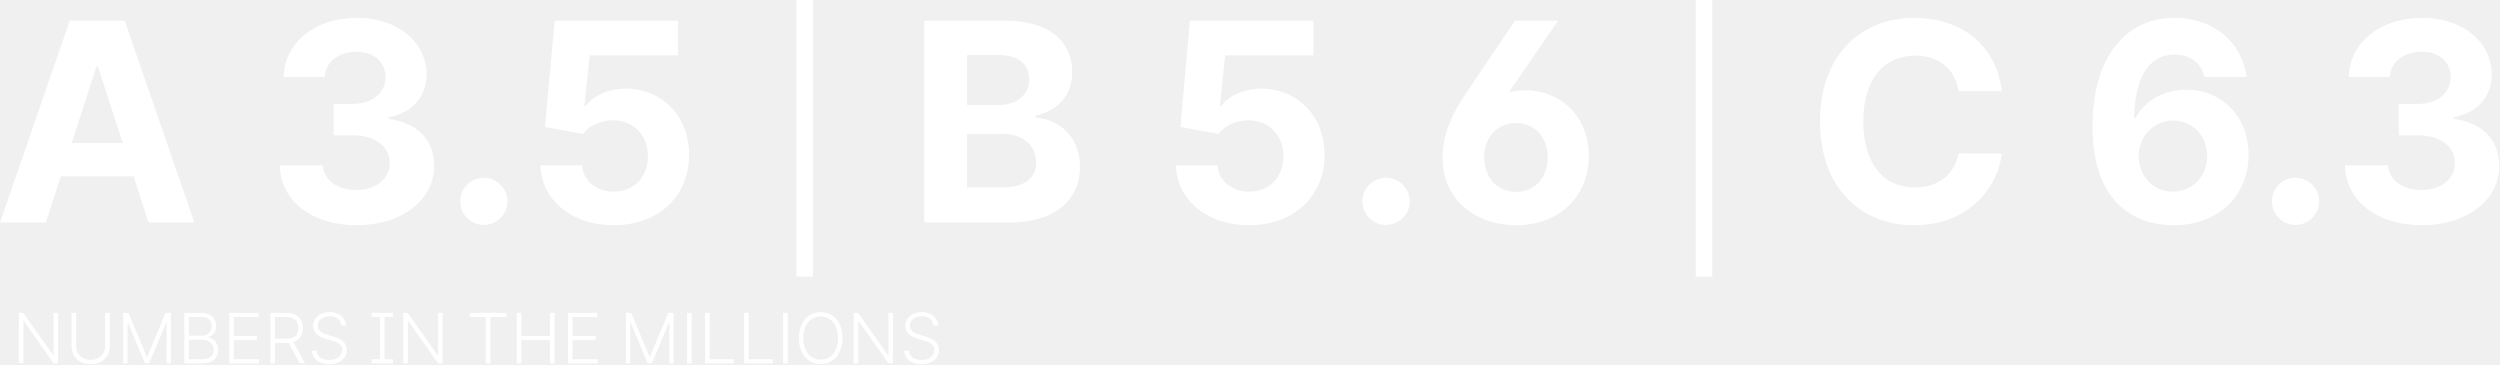
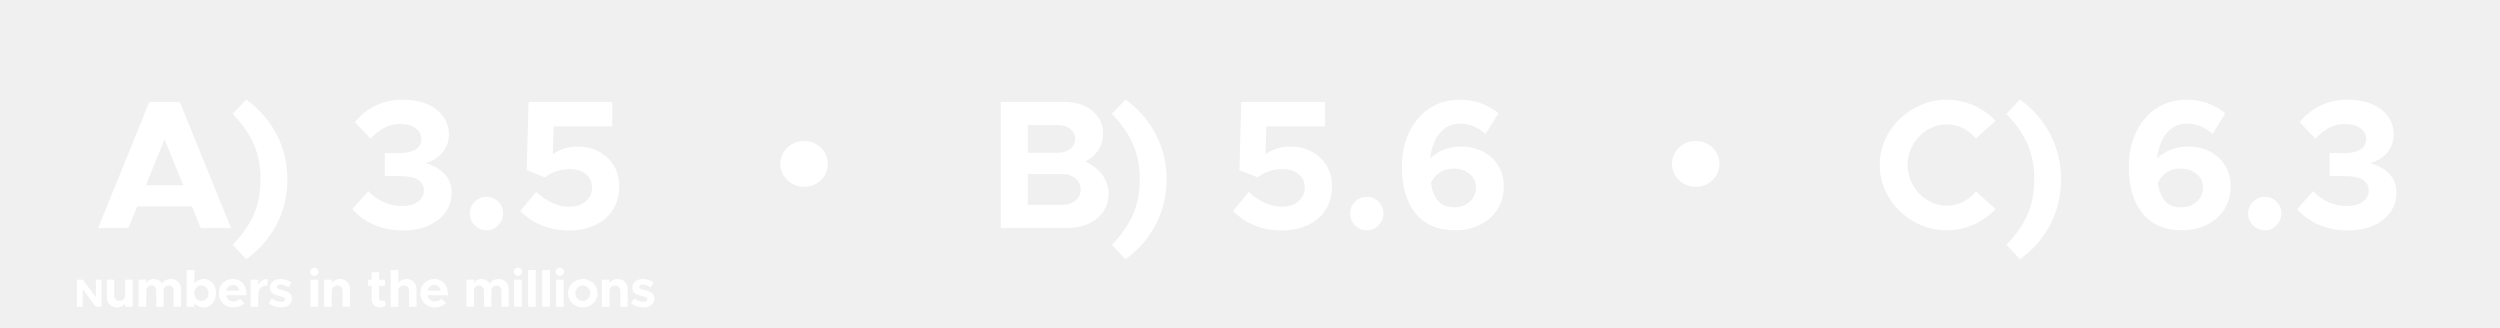
- <svg xmlns="http://www.w3.org/2000/svg" viewBox="0 0 1351 197" height="197" width="1351" fill-rule="evenodd" clip-rule="evenodd" stroke-linejoin="round" stroke-miterlimit="2">
-   <path d="M24.78 120.206l8.1-24.9h39.3l8.1 24.9h24.75L67.38 11.156h-29.7L.03 120.206h24.75zm13.95-42.9l13.35-41.25h.9l13.35 41.25h-27.6zM192.597 121.706c24.45 0 42-13.5 42-32.1 0-13.65-8.7-23.25-24.6-25.35v-.9c12.15-2.1 20.55-10.8 20.55-22.95 0-17.25-15.15-30.75-37.65-30.75-22.35 0-39.15 13.05-39.6 31.95h22.2c.3-8.4 7.8-13.65 17.25-13.65 9.3 0 15.6 5.55 15.6 13.8 0 8.55-7.35 14.4-17.85 14.4h-10.2v16.95h10.2c12.45 0 20.1 6.15 20.1 15 0 8.55-7.5 14.55-18 14.55-10.2 0-17.7-5.25-18.15-13.35h-23.25c.3 19.2 17.4 32.4 41.4 32.4zM261.522 121.556c6.75 0 12.75-5.7 12.75-12.75s-6-12.75-12.75-12.75c-7.05 0-12.9 5.7-12.75 12.75-.15 7.05 5.7 12.75 12.75 12.75zM331.705 121.706c24.3 0 40.8-15.9 40.65-37.95.15-20.85-14.55-35.85-34.2-35.85-9.6 0-17.85 4.05-21.6 9.45h-.75l2.85-27.45h47.7v-18.75h-66.6l-5.25 57.45 20.55 3.75c3.3-4.5 9.75-7.35 16.2-7.35 11.1 0 18.9 7.95 18.9 19.35 0 11.4-7.65 19.2-18.45 19.2-9.3 0-16.65-5.7-17.1-14.25h-22.5c.45 18.9 16.95 32.4 39.6 32.4zM430.418-.044h8.875v149.5h-8.875zM499.489 120.206h46.65c24.45 0 37.5-12.75 37.5-30.15 0-16.2-11.55-25.95-24-26.4v-1.2c11.4-2.55 19.8-10.5 19.8-23.4 0-16.35-12.15-27.9-36.3-27.9h-43.65v109.05zm23.1-18.9v-28.95h19.35c11.1 0 18 6.45 18 15.45 0 8.1-5.7 13.5-18.6 13.5h-18.75zm0-44.55v-27h17.55c10.2 0 16.05 5.25 16.05 13.2 0 8.55-7.05 13.8-16.5 13.8h-17.1zM675.106 121.706c24.15 0 40.8-15.9 40.65-37.95.15-20.85-14.55-35.85-34.2-35.85-9.6 0-17.85 4.05-21.6 9.45h-.75l2.85-27.45h47.7v-18.75h-66.75l-5.1 57.45 20.55 3.75c3.3-4.5 9.75-7.35 16.2-7.35 11.1 0 18.9 7.95 18.9 19.35 0 11.4-7.65 19.2-18.45 19.2-9.3 0-16.65-5.7-17.1-14.25h-22.5c.45 18.9 16.95 32.4 39.6 32.4zM749.026 121.556c6.9 0 12.75-5.7 12.9-12.75-.15-7.05-6-12.75-12.9-12.75-7.05 0-12.75 5.7-12.75 12.75s5.7 12.75 12.75 12.75zM779.564 84.806c-.15 23.25 18 36.9 39.9 36.9 22.5 0 39.15-15 39.15-37.35 0-21-14.55-35.55-34.65-35.55-2.85 0-5.85.45-8.55 1.05l26.55-38.7h-23.25l-25.2 37.35c-9.6 13.95-13.95 24.75-13.95 36.3zm22.5.15c0-10.8 7.05-18.45 17.25-18.45 9.9 0 17.1 7.65 17.1 18.6 0 10.8-7.05 18.6-17.1 18.6-10.2 0-17.25-7.8-17.25-18.75zM916.41-.044h8.875v149.5h-8.875zM1081.78 49.256c-3-25.2-22.05-39.6-47.4-39.6-28.8 0-50.85 20.25-50.85 55.95s21.75 56.1 50.85 56.1c28.05 0 44.85-18.6 47.4-38.7l-23.4-.15c-2.1 11.7-11.25 18.45-23.55 18.45-16.65 0-27.9-12.3-27.9-35.7 0-22.65 11.1-35.55 28.05-35.55 12.6 0 21.75 7.2 23.4 19.2h23.4zM1174.335 121.706c24.3.15 40.8-15.9 40.8-38.1 0-20.4-14.25-35.1-33.6-35.1-12 0-22.5 5.7-27.45 15.3h-.75c.15-21.15 7.65-34.35 21.75-34.35 8.4 0 14.4 4.5 16.2 12.15h22.8c-2.25-18-17.1-31.95-39-31.95-26.85 0-44.25 21.75-44.25 58.5-.15 39.9 21.15 53.4 43.5 53.55zm-.15-18.15c-10.65 0-18.45-8.55-18.45-19.2 0-10.65 8.1-19.2 18.6-19.2 10.65 0 18.45 8.4 18.45 19.2 0 10.8-7.95 19.2-18.6 19.2zM1240.535 121.556c6.75 0 12.75-5.7 12.75-12.75s-6-12.75-12.75-12.75c-7.05 0-12.9 5.7-12.75 12.75-.15 7.05 5.7 12.75 12.75 12.75zM1308.614 121.706c24.45 0 42-13.5 42-32.1 0-13.65-8.7-23.25-24.6-25.35v-.9c12.15-2.1 20.55-10.8 20.55-22.95 0-17.25-15.15-30.75-37.65-30.75-22.35 0-39.15 13.05-39.6 31.95h22.2c.3-8.4 7.8-13.65 17.25-13.65 9.3 0 15.6 5.55 15.6 13.8 0 8.55-7.35 14.4-17.85 14.4h-10.2v16.95h10.2c12.45 0 20.1 6.15 20.1 15 0 8.55-7.5 14.55-18 14.55-10.2 0-17.7-5.25-18.15-13.35h-23.25c.3 19.2 17.4 32.4 41.4 32.4z" fill="#fff" fill-rule="nonzero" />
+ <svg xmlns="http://www.w3.org/2000/svg" width="100%" height="100%" viewBox="0 0 4767 625" version="1.1" xml:space="preserve" style="fill-rule:evenodd;clip-rule:evenodd;stroke-linejoin:round;stroke-miterlimit:2;">
+   <rect id="Choices" x="0" y="0" width="4766.67" height="625" style="fill:none;" />
  <g>
-     <path d="M31.409 169.082H28.97v22.837h-.225l-16.162-22.837h-2.4v27.262h2.475v-22.837h.225l16.087 22.837h2.438v-27.262zM56.817 169.082v17.887c0 4.313-3.075 7.5-7.837 7.5-4.763 0-7.838-3.187-7.838-7.5v-17.887h-2.475v18.037c-.037 5.588 4.163 9.675 10.313 9.675s10.35-4.087 10.35-9.675v-18.037h-2.513zM66.58 169.082v27.262h2.325v-22.012h.225l9.187 22.012h2.288l9.187-22.012h.225v22.012h2.325v-27.262h-2.887l-9.863 23.737h-.262l-9.9-23.737h-2.85zM99.605 196.344h9.675c5.887 0 8.587-3.037 8.587-7.162s-2.737-6.638-5.4-6.825v-.188c2.438-.675 4.313-2.55 4.313-5.962 0-4.088-2.663-7.125-7.988-7.125h-9.187v27.262zm2.475-2.25v-10.5h7.312c3.675 0 6.075 2.475 6.075 5.588 0 2.85-1.95 4.912-6.187 4.912h-7.2zm0-12.712v-10.088h6.712c3.713 0 5.625 2.025 5.625 4.913 0 3-2.175 5.175-5.4 5.175h-6.937zM123.884 196.344h16.087v-2.25H126.36V183.82h12.487v-2.25H126.36v-10.275h13.312v-2.212h-15.787v27.262zM146.134 196.344h2.475V185.32h6.337c.375 0 .713 0 1.05-.037l6 11.062h2.85l-6.3-11.55c3.413-1.125 5.175-3.9 5.175-7.575 0-4.762-3-8.137-8.812-8.137h-8.775v27.262zm2.475-13.312v-11.738h6.262c4.313 0 6.375 2.363 6.375 5.925 0 3.6-2.062 5.813-6.337 5.813h-6.3zM184.576 175.907h2.437c-.187-4.163-3.787-7.238-8.85-7.238-5.025 0-8.925 3.038-8.925 7.425 0 3.525 2.475 5.7 6.75 6.975l3.263.975c3.412.975 5.7 2.25 5.7 5.025 0 3.263-2.963 5.475-7.013 5.475-3.675 0-6.562-1.8-6.825-5.025h-2.55c.263 4.313 3.788 7.275 9.375 7.275 5.888 0 9.45-3.337 9.45-7.687 0-4.538-3.937-6.338-7.425-7.313l-2.85-.825c-2.662-.75-5.437-2.1-5.437-4.987 0-2.925 2.625-5.063 6.412-5.063 3.6 0 6.188 1.95 6.488 4.988zM200.838 171.294h4.5v22.8h-4.5v2.25h11.475v-2.25h-4.5v-22.8h4.5v-2.212h-11.475v2.212zM239.159 169.082h-2.437v22.837h-.225l-16.163-22.837h-2.4v27.262h2.475v-22.837h.225l16.088 22.837h2.437v-27.262zM253.86 171.294h8.624v25.05h2.475v-25.05h8.663v-2.212h-19.763v2.212zM279.226 196.344h2.475V183.82h15.487v12.525h2.475v-27.262h-2.475v12.487h-15.487v-12.487h-2.475v27.262zM306.926 196.344h16.087v-2.25h-13.612V183.82h12.487v-2.25h-12.487v-10.275h13.312v-2.212h-15.787v27.262zM338.267 169.082v27.262h2.325v-22.012h.225l9.188 22.012h2.287l9.188-22.012h.225v22.012h2.325v-27.262h-2.888l-9.862 23.737h-.263l-9.9-23.737h-2.85zM371.297 169.082h2.475v27.262h-2.475zM381.03 196.344h15.488v-2.25h-13.013v-25.012h-2.475v27.262zM402.122 196.344h15.487v-2.25h-13.012v-25.012h-2.475v27.262zM423.218 169.082h2.475v27.262h-2.475zM455.3 182.694c0-8.512-4.912-13.987-11.812-13.987-6.862 0-11.775 5.475-11.775 13.987 0 8.55 4.875 14.025 11.775 14.025s11.813-5.475 11.813-14.025zm-2.437 0c.038 7.35-3.975 11.663-9.375 11.663s-9.375-4.35-9.375-11.663c0-7.35 4.013-11.662 9.375-11.662 5.4 0 9.375 4.35 9.375 11.662zM482.555 169.082h-2.437v22.837h-.225l-16.163-22.837h-2.4v27.262h2.475v-22.837h.225l16.088 22.837h2.437v-27.262zM504.588 175.907h2.438c-.188-4.163-3.788-7.238-8.85-7.238-5.025 0-8.925 3.038-8.925 7.425 0 3.525 2.475 5.7 6.75 6.975l3.262.975c3.413.975 5.7 2.25 5.7 5.025 0 3.263-2.962 5.475-7.012 5.475-3.675 0-6.563-1.8-6.825-5.025h-2.55c.262 4.313 3.787 7.275 9.375 7.275 5.887 0 9.45-3.337 9.45-7.687 0-4.538-3.938-6.338-7.425-7.313l-2.85-.825c-2.663-.75-5.438-2.1-5.438-4.987 0-2.925 2.625-5.063 6.413-5.063 3.6 0 6.187 1.95 6.487 4.988z" fill="#fff" fill-rule="nonzero" />
+     <g>
+       <path d="M3712.02,439.025c-22.634,0 -43.75,-5.658 -63.35,-16.975c-19.6,-11.317 -35.234,-26.542 -46.9,-45.675c-11.667,-19.133 -17.5,-39.783 -17.5,-61.95c-0,-22.167 5.833,-42.758 17.5,-61.775c11.666,-19.017 27.3,-34.183 46.9,-45.5c19.6,-11.317 40.716,-16.975 63.35,-16.975c17.966,-0 35,3.558 51.1,10.675c16.1,7.117 30.1,16.975 42,29.575l-37.45,33.6c-7,-8.4 -15.342,-14.992 -25.025,-19.775c-9.684,-4.783 -19.892,-7.175 -30.625,-7.175c-13.067,0 -25.375,3.558 -36.925,10.675c-11.55,7.117 -20.709,16.625 -27.475,28.525c-6.767,11.9 -10.15,24.617 -10.15,38.15c-0,13.767 3.383,26.6 10.15,38.5c6.766,11.9 15.925,21.408 27.475,28.525c11.55,7.117 23.858,10.675 36.925,10.675c10.733,0 20.941,-2.392 30.625,-7.175c9.683,-4.783 18.141,-11.375 25.375,-19.775l37.1,33.6c-11.9,12.6 -25.959,22.458 -42.175,29.575c-16.217,7.117 -33.192,10.675 -50.925,10.675Z" style="fill:#fff;fill-rule:nonzero;" />
+       <path d="M3825.77,466.675c18.433,-18.9 31.908,-38.208 40.425,-57.925c8.516,-19.717 12.775,-41.942 12.775,-66.675c-0,-24.967 -4.259,-47.25 -12.775,-66.85c-8.517,-19.6 -21.992,-38.967 -40.425,-58.1l25.9,-27.3c24.966,17.967 44.275,40.133 57.925,66.5c13.65,26.367 20.475,54.95 20.475,85.75c-0,30.8 -6.825,59.383 -20.475,85.75c-13.65,26.367 -32.959,48.533 -57.925,66.5l-25.9,-27.65Z" style="fill:#fff;fill-rule:nonzero;" />
+       <path d="M4172.27,279.425c14.933,0 28.583,3.092 40.95,9.275c12.366,6.183 22.166,15.05 29.4,26.6c7.233,11.55 10.85,25.025 10.85,40.425c-0,16.1 -4.025,30.508 -12.075,43.225c-8.05,12.717 -19.075,22.575 -33.075,29.575c-14,7 -29.634,10.5 -46.9,10.5c-33.834,0 -59.325,-10.908 -76.475,-32.725c-17.15,-21.817 -25.725,-51.042 -25.725,-87.675c-0,-24.733 4.608,-46.842 13.825,-66.325c9.216,-19.483 22.166,-34.708 38.85,-45.675c16.683,-10.967 35.991,-16.45 57.925,-16.45c27.533,-0 52.033,8.633 73.5,25.9l-24.5,39.2c-7.7,-6.533 -15.4,-11.433 -23.1,-14.7c-7.7,-3.267 -16.334,-4.9 -25.9,-4.9c-15.4,-0 -28.117,5.95 -38.15,17.85c-10.034,11.9 -16.217,28.117 -18.55,48.65c7.233,-7.233 16.1,-12.833 26.6,-16.8c10.5,-3.967 21.35,-5.95 32.55,-5.95Zm-13.65,115.85c12.6,0 22.75,-3.675 30.45,-11.025c7.7,-7.35 11.55,-16.042 11.55,-26.075c-0,-11.2 -4.142,-20.125 -12.425,-26.775c-8.284,-6.65 -18.492,-9.975 -30.625,-9.975c-9.8,0 -18.492,2.45 -26.075,7.35c-7.584,4.9 -13.242,11.667 -16.975,20.3c2.333,15.167 7,26.658 14,34.475c7,7.817 17.033,11.725 30.1,11.725Z" style="fill:#fff;fill-rule:nonzero;" />
+       <path d="M4318.92,439.025c-9.1,0 -16.742,-3.15 -22.925,-9.45c-6.184,-6.3 -9.275,-14 -9.275,-23.1c-0,-8.4 3.15,-15.692 9.45,-21.875c6.3,-6.183 13.883,-9.275 22.75,-9.275c8.4,0 15.691,3.092 21.875,9.275c6.183,6.183 9.275,13.475 9.275,21.875c-0,8.867 -3.034,16.508 -9.1,22.925c-6.067,6.417 -13.417,9.625 -22.05,9.625Z" style="fill:#fff;fill-rule:nonzero;" />
+       <path d="M4476.77,439.375c-20.534,0 -39.084,-3.675 -55.65,-11.025c-16.567,-7.35 -30.217,-17.208 -40.95,-29.575l30.45,-34.3c8.633,9.1 18.433,16.1 29.4,21c10.966,4.9 22.516,7.35 34.65,7.35c12.833,0 23.041,-2.742 30.625,-8.225c7.583,-5.483 11.375,-12.542 11.375,-21.175c-0,-18.667 -15.634,-27.883 -46.9,-27.65l-27.65,0l-0,-44.1l27.65,0.35c13.3,-0 23.625,-2.333 30.975,-7c7.35,-4.667 11.025,-11.317 11.025,-19.95c-0,-8.633 -3.792,-15.575 -11.375,-20.825c-7.584,-5.25 -17.325,-7.875 -29.225,-7.875c-10.734,-0 -20.65,2.392 -29.75,7.175c-9.1,4.783 -17.967,11.725 -26.6,20.825l-29.75,-31.5c23.566,-28.467 54.016,-42.7 91.35,-42.7c17.733,-0 33.191,2.8 46.375,8.4c13.183,5.6 23.391,13.417 30.625,23.45c7.233,10.033 10.85,21.35 10.85,33.95c-0,13.533 -4.084,25.142 -12.25,34.825c-8.167,9.683 -19.134,16.508 -32.9,20.475c14.233,3.267 26.191,9.742 35.875,19.425c9.683,9.683 14.525,21.992 14.525,36.925c-0,13.767 -3.85,26.075 -11.55,36.925c-7.7,10.85 -18.55,19.367 -32.55,25.55c-14,6.183 -30.217,9.275 -48.65,9.275Z" style="fill:#fff;fill-rule:nonzero;" />
+       <path d="M2030.18,194.375c14.234,0 26.892,2.567 37.975,7.7c11.084,5.133 19.717,12.308 25.9,21.525c6.184,9.217 9.275,19.542 9.275,30.975c0,11.9 -2.916,22.342 -8.75,31.325c-5.833,8.983 -14.233,16.392 -25.2,22.225c14,6.3 24.909,14.817 32.725,25.55c7.817,10.733 11.725,22.75 11.725,36.05c0,12.6 -3.383,23.858 -10.15,33.775c-6.766,9.917 -16.158,17.617 -28.175,23.1c-12.016,5.483 -25.608,8.225 -40.775,8.225l-126.35,0l0,-240.45l121.8,0Zm-12.6,96.95c9.334,0 17.092,-2.508 23.275,-7.525c6.184,-5.017 9.275,-11.375 9.275,-19.075c0,-7.467 -3.091,-13.708 -9.275,-18.725c-6.183,-5.017 -13.941,-7.525 -23.275,-7.525l-57.75,-0l0,52.85l57.75,-0Zm7.7,99.4c10.267,-0 18.725,-2.742 25.375,-8.225c6.65,-5.483 9.975,-12.542 9.975,-21.175c0,-8.633 -3.325,-15.692 -9.975,-21.175c-6.65,-5.483 -15.108,-8.225 -25.375,-8.225l-65.45,0l0,58.8l65.45,-0Z" style="fill:#fff;fill-rule:nonzero;" />
+       <path d="M2120.13,466.675c18.434,-18.9 31.909,-38.208 40.425,-57.925c8.517,-19.717 12.775,-41.942 12.775,-66.675c0,-24.967 -4.258,-47.25 -12.775,-66.85c-8.516,-19.6 -21.991,-38.967 -40.425,-58.1l25.9,-27.3c24.967,17.967 44.275,40.133 57.925,66.5c13.65,26.367 20.475,54.95 20.475,85.75c0,30.8 -6.825,59.383 -20.475,85.75c-13.65,26.367 -32.958,48.533 -57.925,66.5l-25.9,-27.65Z" style="fill:#fff;fill-rule:nonzero;" />
+       <path d="M2443.88,439.375c-37.1,0 -68.016,-12.367 -92.75,-37.1l30.1,-36.4c9.334,8.867 19.425,15.808 30.275,20.825c10.85,5.017 21.875,7.525 33.075,7.525c13.067,0 23.567,-3.5 31.5,-10.5c7.934,-7 11.9,-15.75 11.9,-26.25c0,-10.5 -3.908,-18.958 -11.725,-25.375c-7.816,-6.417 -18.258,-9.625 -31.325,-9.625c-17.5,0 -33.133,5.25 -46.9,15.75l-34.65,-14l3.5,-129.85l159.6,0l0,46.55l-111.65,0l-1.75,53.2c14,-9.8 29.75,-14.7 47.25,-14.7c14.467,0 27.709,3.033 39.725,9.1c12.017,6.067 21.642,14.817 28.875,26.25c7.234,11.433 10.85,25.083 10.85,40.95c0,16.8 -3.966,31.5 -11.9,44.1c-7.933,12.6 -19.133,22.342 -33.6,29.225c-14.466,6.883 -31.266,10.325 -50.4,10.325Z" style="fill:#fff;fill-rule:nonzero;" />
+       <path d="M2606.63,439.025c-9.1,0 -16.741,-3.15 -22.925,-9.45c-6.183,-6.3 -9.275,-14 -9.275,-23.1c0,-8.4 3.15,-15.692 9.45,-21.875c6.3,-6.183 13.884,-9.275 22.75,-9.275c8.4,0 15.692,3.092 21.875,9.275c6.184,6.183 9.275,13.475 9.275,21.875c0,8.867 -3.033,16.508 -9.1,22.925c-6.066,6.417 -13.416,9.625 -22.05,9.625Z" style="fill:#fff;fill-rule:nonzero;" />
+       <path d="M2786.18,279.425c14.934,0 28.584,3.092 40.95,9.275c12.367,6.183 22.167,15.05 29.4,26.6c7.234,11.55 10.85,25.025 10.85,40.425c0,16.1 -4.025,30.508 -12.075,43.225c-8.05,12.717 -19.075,22.575 -33.075,29.575c-14,7 -29.633,10.5 -46.9,10.5c-33.833,0 -59.325,-10.908 -76.475,-32.725c-17.15,-21.817 -25.725,-51.042 -25.725,-87.675c0,-24.733 4.609,-46.842 13.825,-66.325c9.217,-19.483 22.167,-34.708 38.85,-45.675c16.684,-10.967 35.992,-16.45 57.925,-16.45c27.534,-0 52.034,8.633 73.5,25.9l-24.5,39.2c-7.7,-6.533 -15.4,-11.433 -23.1,-14.7c-7.7,-3.267 -16.333,-4.9 -25.9,-4.9c-15.4,-0 -28.116,5.95 -38.15,17.85c-10.033,11.9 -16.216,28.117 -18.55,48.65c7.234,-7.233 16.1,-12.833 26.6,-16.8c10.5,-3.967 21.35,-5.95 32.55,-5.95Zm-13.65,115.85c12.6,0 22.75,-3.675 30.45,-11.025c7.7,-7.35 11.55,-16.042 11.55,-26.075c0,-11.2 -4.141,-20.125 -12.425,-26.775c-8.283,-6.65 -18.491,-9.975 -30.625,-9.975c-9.8,0 -18.491,2.45 -26.075,7.35c-7.583,4.9 -13.241,11.667 -16.975,20.3c2.334,15.167 7,26.658 14,34.475c7,7.817 17.034,11.725 30.1,11.725Z" style="fill:#fff;fill-rule:nonzero;" />
+       <path d="M382.739,434.825l-16.8,-41.3l-104.3,0l-16.8,41.3l-57.75,0l97.65,-240.45l58.1,0l97.65,240.45l-57.75,0Zm-104.65,-81.55l71.4,0l-35.7,-87.5l-35.7,87.5Z" style="fill:#fff;fill-rule:nonzero;" />
+       <path d="M443.639,466.675c18.433,-18.9 31.908,-38.208 40.425,-57.925c8.516,-19.717 12.775,-41.942 12.775,-66.675c-0,-24.967 -4.259,-47.25 -12.775,-66.85c-8.517,-19.6 -21.992,-38.967 -40.425,-58.1l25.9,-27.3c24.966,17.967 44.275,40.133 57.925,66.5c13.65,26.367 20.475,54.95 20.475,85.75c-0,30.8 -6.825,59.383 -20.475,85.75c-13.65,26.367 -32.959,48.533 -57.925,66.5l-25.9,-27.65Z" style="fill:#fff;fill-rule:nonzero;" />
+       <path d="M768.439,439.375c-20.534,0 -39.084,-3.675 -55.65,-11.025c-16.567,-7.35 -30.217,-17.208 -40.95,-29.575l30.45,-34.3c8.633,9.1 18.433,16.1 29.4,21c10.966,4.9 22.516,7.35 34.65,7.35c12.833,0 23.041,-2.742 30.625,-8.225c7.583,-5.483 11.375,-12.542 11.375,-21.175c-0,-18.667 -15.634,-27.883 -46.9,-27.65l-27.65,0l-0,-44.1l27.65,0.35c13.3,-0 23.625,-2.333 30.975,-7c7.35,-4.667 11.025,-11.317 11.025,-19.95c-0,-8.633 -3.792,-15.575 -11.375,-20.825c-7.584,-5.25 -17.325,-7.875 -29.225,-7.875c-10.734,-0 -20.65,2.392 -29.75,7.175c-9.1,4.783 -17.967,11.725 -26.6,20.825l-29.75,-31.5c23.566,-28.467 54.016,-42.7 91.35,-42.7c17.733,-0 33.191,2.8 46.375,8.4c13.183,5.6 23.391,13.417 30.625,23.45c7.233,10.033 10.85,21.35 10.85,33.95c-0,13.533 -4.084,25.142 -12.25,34.825c-8.167,9.683 -19.134,16.508 -32.9,20.475c14.233,3.267 26.191,9.742 35.875,19.425c9.683,9.683 14.525,21.992 14.525,36.925c-0,13.767 -3.85,26.075 -11.55,36.925c-7.7,10.85 -18.55,19.367 -32.55,25.55c-14,6.183 -30.217,9.275 -48.65,9.275Z" style="fill:#fff;fill-rule:nonzero;" />
+       <path d="M928.039,439.025c-9.1,0 -16.742,-3.15 -22.925,-9.45c-6.184,-6.3 -9.275,-14 -9.275,-23.1c-0,-8.4 3.15,-15.692 9.45,-21.875c6.3,-6.183 13.883,-9.275 22.75,-9.275c8.4,0 15.691,3.092 21.875,9.275c6.183,6.183 9.275,13.475 9.275,21.875c-0,8.867 -3.034,16.508 -9.1,22.925c-6.067,6.417 -13.417,9.625 -22.05,9.625Z" style="fill:#fff;fill-rule:nonzero;" />
+       <path d="M1084.84,439.375c-37.1,0 -68.017,-12.367 -92.75,-37.1l30.1,-36.4c9.333,8.867 19.425,15.808 30.275,20.825c10.85,5.017 21.875,7.525 33.075,7.525c13.066,0 23.566,-3.5 31.5,-10.5c7.933,-7 11.9,-15.75 11.9,-26.25c-0,-10.5 -3.909,-18.958 -11.725,-25.375c-7.817,-6.417 -18.259,-9.625 -31.325,-9.625c-17.5,0 -33.134,5.25 -46.9,15.75l-34.65,-14l3.5,-129.85l159.6,0l-0,46.55l-111.65,0l-1.75,53.2c14,-9.8 29.75,-14.7 47.25,-14.7c14.466,0 27.708,3.033 39.725,9.1c12.016,6.067 21.641,14.817 28.875,26.25c7.233,11.433 10.85,25.083 10.85,40.95c-0,16.8 -3.967,31.5 -11.9,44.1c-7.934,12.6 -19.134,22.342 -33.6,29.225c-14.467,6.883 -31.267,10.325 -50.4,10.325Z" style="fill:#fff;fill-rule:nonzero;" />
+     </g>
+     <g>
+       <ellipse cx="1533.25" cy="312.5" rx="45.255" ry="43.75" style="fill:#fff;" />
+       <ellipse cx="3233.42" cy="312.5" rx="45.255" ry="43.75" style="fill:#fff;" />
+     </g>
+   </g>
+   <g transform="matrix(4.16667,0,0,4.16667,-229.167,-1145.83)">
+     <g transform="matrix(18.0611,0,0,18.0611,88.9325,415.388)">
+       <path d="M0.071,-0.687l0.147,0l0.332,0.444l0,-0.444l0.147,0l0,0.687l-0.147,-0l-0.332,-0.444l-0,0.444l-0.147,-0l-0,-0.687Z" style="fill:#fefffe;fill-rule:nonzero;" />
+     </g>
+     <g transform="matrix(24,0,0,24,102.803,415.388)">
+       <path d="M0.539,-0.517l0,0.517l-0.145,-0l0,-0.064c-0.016,0.023 -0.038,0.042 -0.065,0.056c-0.027,0.013 -0.058,0.02 -0.091,0.02c-0.037,0 -0.071,-0.009 -0.1,-0.026c-0.029,-0.016 -0.051,-0.04 -0.068,-0.071c-0.016,-0.03 -0.024,-0.064 -0.024,-0.103l-0,-0.329l0.141,0l-0,0.298c-0,0.032 0.009,0.058 0.027,0.078c0.018,0.02 0.042,0.03 0.071,0.03c0.031,0 0.056,-0.01 0.077,-0.029c0.021,-0.019 0.032,-0.043 0.032,-0.071l0,-0.306l0.145,0Z" style="fill:#fefffe;fill-rule:nonzero;" />
+     </g>
+     <g transform="matrix(24,0,0,24,117.083,415.388)">
+       <path d="M0.674,-0.529c0.036,0 0.069,0.008 0.097,0.025c0.029,0.017 0.052,0.041 0.069,0.072c0.017,0.031 0.025,0.065 0.025,0.103l-0,0.328l-0.14,-0l-0,-0.303c-0,-0.03 -0.009,-0.055 -0.026,-0.074c-0.016,-0.019 -0.038,-0.028 -0.065,-0.028c-0.029,0 -0.053,0.009 -0.072,0.026c-0.019,0.018 -0.028,0.041 -0.028,0.068l0,0.311l-0.141,-0l0,-0.303c0,-0.03 -0.009,-0.055 -0.026,-0.074c-0.016,-0.019 -0.038,-0.028 -0.065,-0.028c-0.029,0 -0.053,0.009 -0.072,0.026c-0.019,0.018 -0.028,0.041 -0.028,0.068l0,0.311l-0.146,-0l0,-0.516l0.146,-0l0,0.068c0.013,-0.025 0.031,-0.044 0.056,-0.059c0.025,-0.014 0.053,-0.021 0.085,-0.021c0.034,-0 0.065,0.008 0.093,0.023c0.029,0.016 0.051,0.038 0.068,0.066c0.015,-0.028 0.038,-0.05 0.068,-0.066c0.03,-0.015 0.064,-0.023 0.102,-0.023Z" style="fill:#fefffe;fill-rule:nonzero;" />
+     </g>
+     <g transform="matrix(24,0,0,24,138.971,415.388)">
+       <path d="M0.382,-0.529c0.045,0 0.086,0.012 0.122,0.035c0.036,0.022 0.064,0.054 0.085,0.095c0.02,0.042 0.03,0.088 0.03,0.14c0,0.052 -0.01,0.099 -0.03,0.14c-0.021,0.041 -0.049,0.073 -0.085,0.097c-0.036,0.022 -0.077,0.034 -0.122,0.034c-0.035,-0 -0.068,-0.008 -0.098,-0.023c-0.03,-0.015 -0.055,-0.035 -0.076,-0.062l0,0.073l-0.146,-0l-0,-0.699l0.146,0l0,0.255c0.021,-0.027 0.046,-0.047 0.076,-0.063c0.03,-0.014 0.063,-0.022 0.098,-0.022Zm-0.042,0.418c0.04,0 0.073,-0.014 0.098,-0.041c0.026,-0.028 0.039,-0.064 0.039,-0.107c0,-0.043 -0.013,-0.078 -0.039,-0.105c-0.025,-0.028 -0.058,-0.042 -0.098,-0.042c-0.039,0 -0.07,0.014 -0.095,0.041c-0.025,0.027 -0.037,0.063 -0.037,0.106c-0,0.043 0.012,0.079 0.037,0.107c0.025,0.027 0.056,0.041 0.095,0.041Z" style="fill:#fefffe;fill-rule:nonzero;" />
+     </g>
+     <g transform="matrix(24,0,0,24,154.523,415.388)">
+       <path d="M0.298,-0.101c0.023,-0 0.047,-0.005 0.072,-0.014c0.025,-0.009 0.045,-0.022 0.062,-0.037l0.082,0.084c-0.023,0.024 -0.054,0.043 -0.094,0.058c-0.039,0.015 -0.078,0.022 -0.117,0.022c-0.051,-0 -0.097,-0.012 -0.14,-0.035c-0.042,-0.023 -0.075,-0.056 -0.1,-0.097c-0.025,-0.041 -0.037,-0.088 -0.037,-0.14c-0,-0.051 0.012,-0.097 0.035,-0.138c0.024,-0.041 0.056,-0.073 0.097,-0.096c0.041,-0.023 0.087,-0.035 0.137,-0.035c0.053,0 0.1,0.012 0.139,0.037c0.039,0.025 0.069,0.06 0.09,0.107c0.021,0.047 0.031,0.102 0.031,0.165l-0.39,0c0.007,0.036 0.022,0.065 0.045,0.087c0.024,0.021 0.053,0.032 0.088,0.032Zm-0.002,-0.315c-0.032,-0 -0.06,0.01 -0.083,0.03c-0.023,0.019 -0.039,0.046 -0.047,0.079l0.249,0c-0.006,-0.033 -0.019,-0.06 -0.04,-0.08c-0.021,-0.019 -0.047,-0.029 -0.079,-0.029Z" style="fill:#fefffe;fill-rule:nonzero;" />
+     </g>
+     <g transform="matrix(24,0,0,24,168.347,415.388)">
+       <path d="M0.202,-0.42c0.017,-0.034 0.042,-0.061 0.073,-0.08c0.031,-0.019 0.065,-0.029 0.104,-0.029l0,0.123c-0.054,0 -0.097,0.014 -0.129,0.043c-0.032,0.029 -0.048,0.067 -0.048,0.116l0,0.247l-0.146,0l-0,-0.517l0.146,0l0,0.097Z" style="fill:#fefffe;fill-rule:nonzero;" />
+     </g>
+     <g transform="matrix(24,0,0,24,177.443,415.388)">
+       <path d="M0.254,0.012c-0.041,0 -0.083,-0.007 -0.124,-0.021c-0.041,-0.013 -0.078,-0.032 -0.109,-0.057l0.059,-0.092c0.027,0.019 0.057,0.035 0.089,0.046c0.031,0.011 0.061,0.017 0.088,0.017c0.024,-0 0.042,-0.004 0.055,-0.012c0.014,-0.009 0.02,-0.021 0.02,-0.036c0,-0.015 -0.008,-0.027 -0.025,-0.036c-0.016,-0.009 -0.04,-0.017 -0.073,-0.025c-0.042,-0.01 -0.076,-0.021 -0.102,-0.032c-0.027,-0.011 -0.048,-0.027 -0.063,-0.047c-0.016,-0.02 -0.024,-0.046 -0.024,-0.078c0,-0.033 0.008,-0.062 0.025,-0.087c0.017,-0.025 0.04,-0.045 0.071,-0.059c0.031,-0.015 0.066,-0.022 0.106,-0.022c0.036,0 0.072,0.006 0.106,0.017c0.036,0.011 0.068,0.027 0.098,0.047l-0.054,0.094c-0.025,-0.016 -0.05,-0.029 -0.076,-0.038c-0.027,-0.01 -0.051,-0.015 -0.074,-0.015c-0.02,0 -0.036,0.005 -0.049,0.014c-0.013,0.009 -0.02,0.02 -0.02,0.034c0,0.013 0.007,0.022 0.02,0.029c0.013,0.007 0.039,0.015 0.078,0.026c0.039,0.01 0.071,0.021 0.097,0.032c0.026,0.011 0.048,0.027 0.066,0.049c0.017,0.021 0.026,0.05 0.026,0.085c0,0.051 -0.019,0.091 -0.057,0.122c-0.039,0.03 -0.09,0.045 -0.154,0.045Z" style="fill:#fefffe;fill-rule:nonzero;" />
+     </g>
+     <g transform="matrix(24,0,0,24,195.755,415.388)">
+       <path d="M0.056,-0.517l0.146,0l0,0.517l-0.146,-0l0,-0.517Zm0.074,-0.071c-0.023,0 -0.042,-0.008 -0.057,-0.023c-0.015,-0.016 -0.023,-0.035 -0.023,-0.057c0,-0.021 0.008,-0.039 0.023,-0.054c0.016,-0.016 0.035,-0.024 0.057,-0.024c0.021,0 0.04,0.008 0.055,0.024c0.016,0.015 0.024,0.033 0.024,0.054c0,0.022 -0.008,0.041 -0.023,0.057c-0.016,0.015 -0.035,0.023 -0.056,0.023Z" style="fill:#fefffe;fill-rule:nonzero;" />
+     </g>
+     <g transform="matrix(24,0,0,24,201.971,415.388)">
+       <path d="M0.358,-0.529c0.037,0 0.07,0.008 0.099,0.025c0.029,0.017 0.051,0.041 0.068,0.072c0.016,0.03 0.024,0.064 0.024,0.103l0,0.329l-0.14,-0l0,-0.298c0,-0.032 -0.009,-0.058 -0.027,-0.078c-0.018,-0.02 -0.042,-0.03 -0.071,-0.03c-0.031,-0 -0.056,0.01 -0.077,0.029c-0.021,0.019 -0.032,0.043 -0.032,0.071l0,0.306l-0.146,-0l0,-0.517l0.146,-0l0,0.064c0.016,-0.023 0.038,-0.042 0.065,-0.056c0.027,-0.013 0.058,-0.02 0.091,-0.02Z" style="fill:#fefffe;fill-rule:nonzero;" />
+     </g>
+     <g transform="matrix(24,0,0,24,222.803,415.388)">
+       <path d="M0.369,-0.033c-0.015,0.013 -0.034,0.024 -0.055,0.033c-0.021,0.008 -0.042,0.012 -0.063,0.012c-0.046,0 -0.084,-0.015 -0.112,-0.044c-0.03,-0.029 -0.044,-0.067 -0.044,-0.114l-0,-0.253l-0.071,0l-0,-0.118l0.071,0l-0,-0.142l0.141,0l-0,0.142l0.112,0l0,0.118l-0.112,0l-0,0.23c-0,0.017 0.005,0.031 0.014,0.042c0.009,0.01 0.021,0.016 0.035,0.016c0.01,0 0.019,-0.002 0.028,-0.005c0.009,-0.002 0.016,-0.007 0.021,-0.012l0.035,0.095Z" style="fill:#fefffe;fill-rule:nonzero;" />
+     </g>
+     <g transform="matrix(24,0,0,24,232.283,415.388)">
+       <path d="M0.363,-0.529c0.037,0 0.071,0.008 0.1,0.025c0.029,0.017 0.051,0.041 0.068,0.072c0.016,0.03 0.024,0.064 0.024,0.103l0,0.329l-0.14,-0l0,-0.298c0,-0.032 -0.009,-0.058 -0.027,-0.078c-0.019,-0.02 -0.043,-0.03 -0.072,-0.03c-0.031,-0 -0.056,0.01 -0.077,0.029c-0.021,0.019 -0.031,0.043 -0.031,0.071l0,0.306l-0.146,-0l0,-0.699l0.146,-0l0,0.245c0.016,-0.023 0.038,-0.042 0.065,-0.055c0.027,-0.013 0.057,-0.02 0.09,-0.02Z" style="fill:#fefffe;fill-rule:nonzero;" />
+     </g>
+     <g transform="matrix(24,0,0,24,246.707,415.388)">
+       <path d="M0.298,-0.101c0.023,-0 0.047,-0.005 0.072,-0.014c0.025,-0.009 0.045,-0.022 0.062,-0.037l0.082,0.084c-0.023,0.024 -0.054,0.043 -0.094,0.058c-0.039,0.015 -0.078,0.022 -0.117,0.022c-0.051,-0 -0.097,-0.012 -0.14,-0.035c-0.042,-0.023 -0.075,-0.056 -0.1,-0.097c-0.025,-0.041 -0.037,-0.088 -0.037,-0.14c-0,-0.051 0.012,-0.097 0.035,-0.138c0.024,-0.041 0.056,-0.073 0.097,-0.096c0.041,-0.023 0.087,-0.035 0.137,-0.035c0.053,0 0.1,0.012 0.139,0.037c0.039,0.025 0.069,0.06 0.09,0.107c0.021,0.047 0.031,0.102 0.031,0.165l-0.39,0c0.007,0.036 0.022,0.065 0.045,0.087c0.024,0.021 0.053,0.032 0.088,0.032Zm-0.002,-0.315c-0.032,-0 -0.06,0.01 -0.083,0.03c-0.023,0.019 -0.039,0.046 -0.047,0.079l0.249,0c-0.006,-0.033 -0.019,-0.06 -0.04,-0.08c-0.021,-0.019 -0.047,-0.029 -0.079,-0.029Z" style="fill:#fefffe;fill-rule:nonzero;" />
+     </g>
+     <g transform="matrix(24,0,0,24,267.059,415.388)">
+       <path d="M0.674,-0.529c0.036,0 0.069,0.008 0.097,0.025c0.029,0.017 0.052,0.041 0.069,0.072c0.017,0.031 0.025,0.065 0.025,0.103l-0,0.328l-0.14,-0l-0,-0.303c-0,-0.03 -0.009,-0.055 -0.026,-0.074c-0.016,-0.019 -0.038,-0.028 -0.065,-0.028c-0.029,0 -0.053,0.009 -0.072,0.026c-0.019,0.018 -0.028,0.041 -0.028,0.068l0,0.311l-0.141,-0l0,-0.303c0,-0.03 -0.009,-0.055 -0.026,-0.074c-0.016,-0.019 -0.038,-0.028 -0.065,-0.028c-0.029,0 -0.053,0.009 -0.072,0.026c-0.019,0.018 -0.028,0.041 -0.028,0.068l0,0.311l-0.146,-0l0,-0.516l0.146,-0l0,0.068c0.013,-0.025 0.031,-0.044 0.056,-0.059c0.025,-0.014 0.053,-0.021 0.085,-0.021c0.034,-0 0.065,0.008 0.093,0.023c0.029,0.016 0.051,0.038 0.068,0.066c0.015,-0.028 0.038,-0.05 0.068,-0.066c0.03,-0.015 0.064,-0.023 0.102,-0.023Z" style="fill:#fefffe;fill-rule:nonzero;" />
+     </g>
+     <g transform="matrix(24,0,0,24,288.947,415.388)">
+       <path d="M0.056,-0.517l0.146,0l0,0.517l-0.146,-0l0,-0.517Zm0.074,-0.071c-0.023,0 -0.042,-0.008 -0.057,-0.023c-0.015,-0.016 -0.023,-0.035 -0.023,-0.057c0,-0.021 0.008,-0.039 0.023,-0.054c0.016,-0.016 0.035,-0.024 0.057,-0.024c0.021,0 0.04,0.008 0.055,0.024c0.016,0.015 0.024,0.033 0.024,0.054c0,0.022 -0.008,0.041 -0.023,0.057c-0.016,0.015 -0.035,0.023 -0.056,0.023Z" style="fill:#fefffe;fill-rule:nonzero;" />
+     </g>
+     <g transform="matrix(24,0,0,24,295.163,415.388)">
+       <rect x="0.062" y="-0.699" width="0.146" height="0.699" style="fill:#fefffe;fill-rule:nonzero;" />
+     </g>
+     <g transform="matrix(24,0,0,24,301.643,415.388)">
+       <rect x="0.062" y="-0.699" width="0.146" height="0.699" style="fill:#fefffe;fill-rule:nonzero;" />
+     </g>
+     <g transform="matrix(24,0,0,24,308.123,415.388)">
+       <path d="M0.056,-0.517l0.146,0l0,0.517l-0.146,-0l0,-0.517Zm0.074,-0.071c-0.023,0 -0.042,-0.008 -0.057,-0.023c-0.015,-0.016 -0.023,-0.035 -0.023,-0.057c0,-0.021 0.008,-0.039 0.023,-0.054c0.016,-0.016 0.035,-0.024 0.057,-0.024c0.021,0 0.04,0.008 0.055,0.024c0.016,0.015 0.024,0.033 0.024,0.054c0,0.022 -0.008,0.041 -0.023,0.057c-0.016,0.015 -0.035,0.023 -0.056,0.023Z" style="fill:#fefffe;fill-rule:nonzero;" />
+     </g>
+     <g transform="matrix(24,0,0,24,314.339,415.388)">
+       <path d="M0.307,0.012c-0.051,0 -0.098,-0.012 -0.141,-0.037c-0.043,-0.024 -0.078,-0.057 -0.103,-0.099c-0.025,-0.041 -0.038,-0.086 -0.038,-0.135c0,-0.049 0.013,-0.094 0.038,-0.135c0.025,-0.041 0.06,-0.074 0.103,-0.098c0.043,-0.025 0.09,-0.037 0.141,-0.037c0.051,0 0.098,0.012 0.141,0.037c0.043,0.024 0.078,0.057 0.103,0.098c0.025,0.041 0.038,0.086 0.038,0.135c-0,0.049 -0.013,0.094 -0.038,0.136c-0.025,0.041 -0.06,0.074 -0.103,0.099c-0.043,0.024 -0.09,0.036 -0.141,0.036Zm-0,-0.123c0.025,-0 0.049,-0.007 0.071,-0.02c0.022,-0.013 0.039,-0.031 0.052,-0.054c0.013,-0.023 0.019,-0.047 0.019,-0.074c-0,-0.027 -0.006,-0.051 -0.019,-0.074c-0.013,-0.022 -0.03,-0.04 -0.052,-0.053c-0.022,-0.013 -0.046,-0.02 -0.071,-0.02c-0.025,0 -0.049,0.007 -0.071,0.02c-0.022,0.013 -0.039,0.031 -0.052,0.053c-0.013,0.023 -0.019,0.047 -0.019,0.074c-0,0.027 0.006,0.051 0.019,0.074c0.013,0.023 0.03,0.041 0.052,0.054c0.022,0.013 0.046,0.02 0.071,0.02Z" style="fill:#fefffe;fill-rule:nonzero;" />
+     </g>
+     <g transform="matrix(24,0,0,24,329.075,415.388)">
+       <path d="M0.358,-0.529c0.037,0 0.07,0.008 0.099,0.025c0.029,0.017 0.051,0.041 0.068,0.072c0.016,0.03 0.024,0.064 0.024,0.103l0,0.329l-0.14,-0l0,-0.298c0,-0.032 -0.009,-0.058 -0.027,-0.078c-0.018,-0.02 -0.042,-0.03 -0.071,-0.03c-0.031,-0 -0.056,0.01 -0.077,0.029c-0.021,0.019 -0.032,0.043 -0.032,0.071l0,0.306l-0.146,-0l0,-0.517l0.146,-0l0,0.064c0.016,-0.023 0.038,-0.042 0.065,-0.056c0.027,-0.013 0.058,-0.02 0.091,-0.02Z" style="fill:#fefffe;fill-rule:nonzero;" />
+     </g>
+     <g transform="matrix(24,0,0,24,343.283,415.388)">
+       <path d="M0.254,0.012c-0.041,0 -0.083,-0.007 -0.124,-0.021c-0.041,-0.013 -0.078,-0.032 -0.109,-0.057l0.059,-0.092c0.027,0.019 0.057,0.035 0.089,0.046c0.031,0.011 0.061,0.017 0.088,0.017c0.024,-0 0.042,-0.004 0.055,-0.012c0.014,-0.009 0.02,-0.021 0.02,-0.036c0,-0.015 -0.008,-0.027 -0.025,-0.036c-0.016,-0.009 -0.04,-0.017 -0.073,-0.025c-0.042,-0.01 -0.076,-0.021 -0.102,-0.032c-0.027,-0.011 -0.048,-0.027 -0.063,-0.047c-0.016,-0.02 -0.024,-0.046 -0.024,-0.078c0,-0.033 0.008,-0.062 0.025,-0.087c0.017,-0.025 0.04,-0.045 0.071,-0.059c0.031,-0.015 0.066,-0.022 0.106,-0.022c0.036,0 0.072,0.006 0.106,0.017c0.036,0.011 0.068,0.027 0.098,0.047l-0.054,0.094c-0.025,-0.016 -0.05,-0.029 -0.076,-0.038c-0.027,-0.01 -0.051,-0.015 -0.074,-0.015c-0.02,0 -0.036,0.005 -0.049,0.014c-0.013,0.009 -0.02,0.02 -0.02,0.034c0,0.013 0.007,0.022 0.02,0.029c0.013,0.007 0.039,0.015 0.078,0.026c0.039,0.01 0.071,0.021 0.097,0.032c0.026,0.011 0.048,0.027 0.066,0.049c0.017,0.021 0.026,0.05 0.026,0.085c0,0.051 -0.019,0.091 -0.057,0.122c-0.039,0.03 -0.09,0.045 -0.154,0.045Z" style="fill:#fefffe;fill-rule:nonzero;" />
+     </g>
  </g>
</svg>
